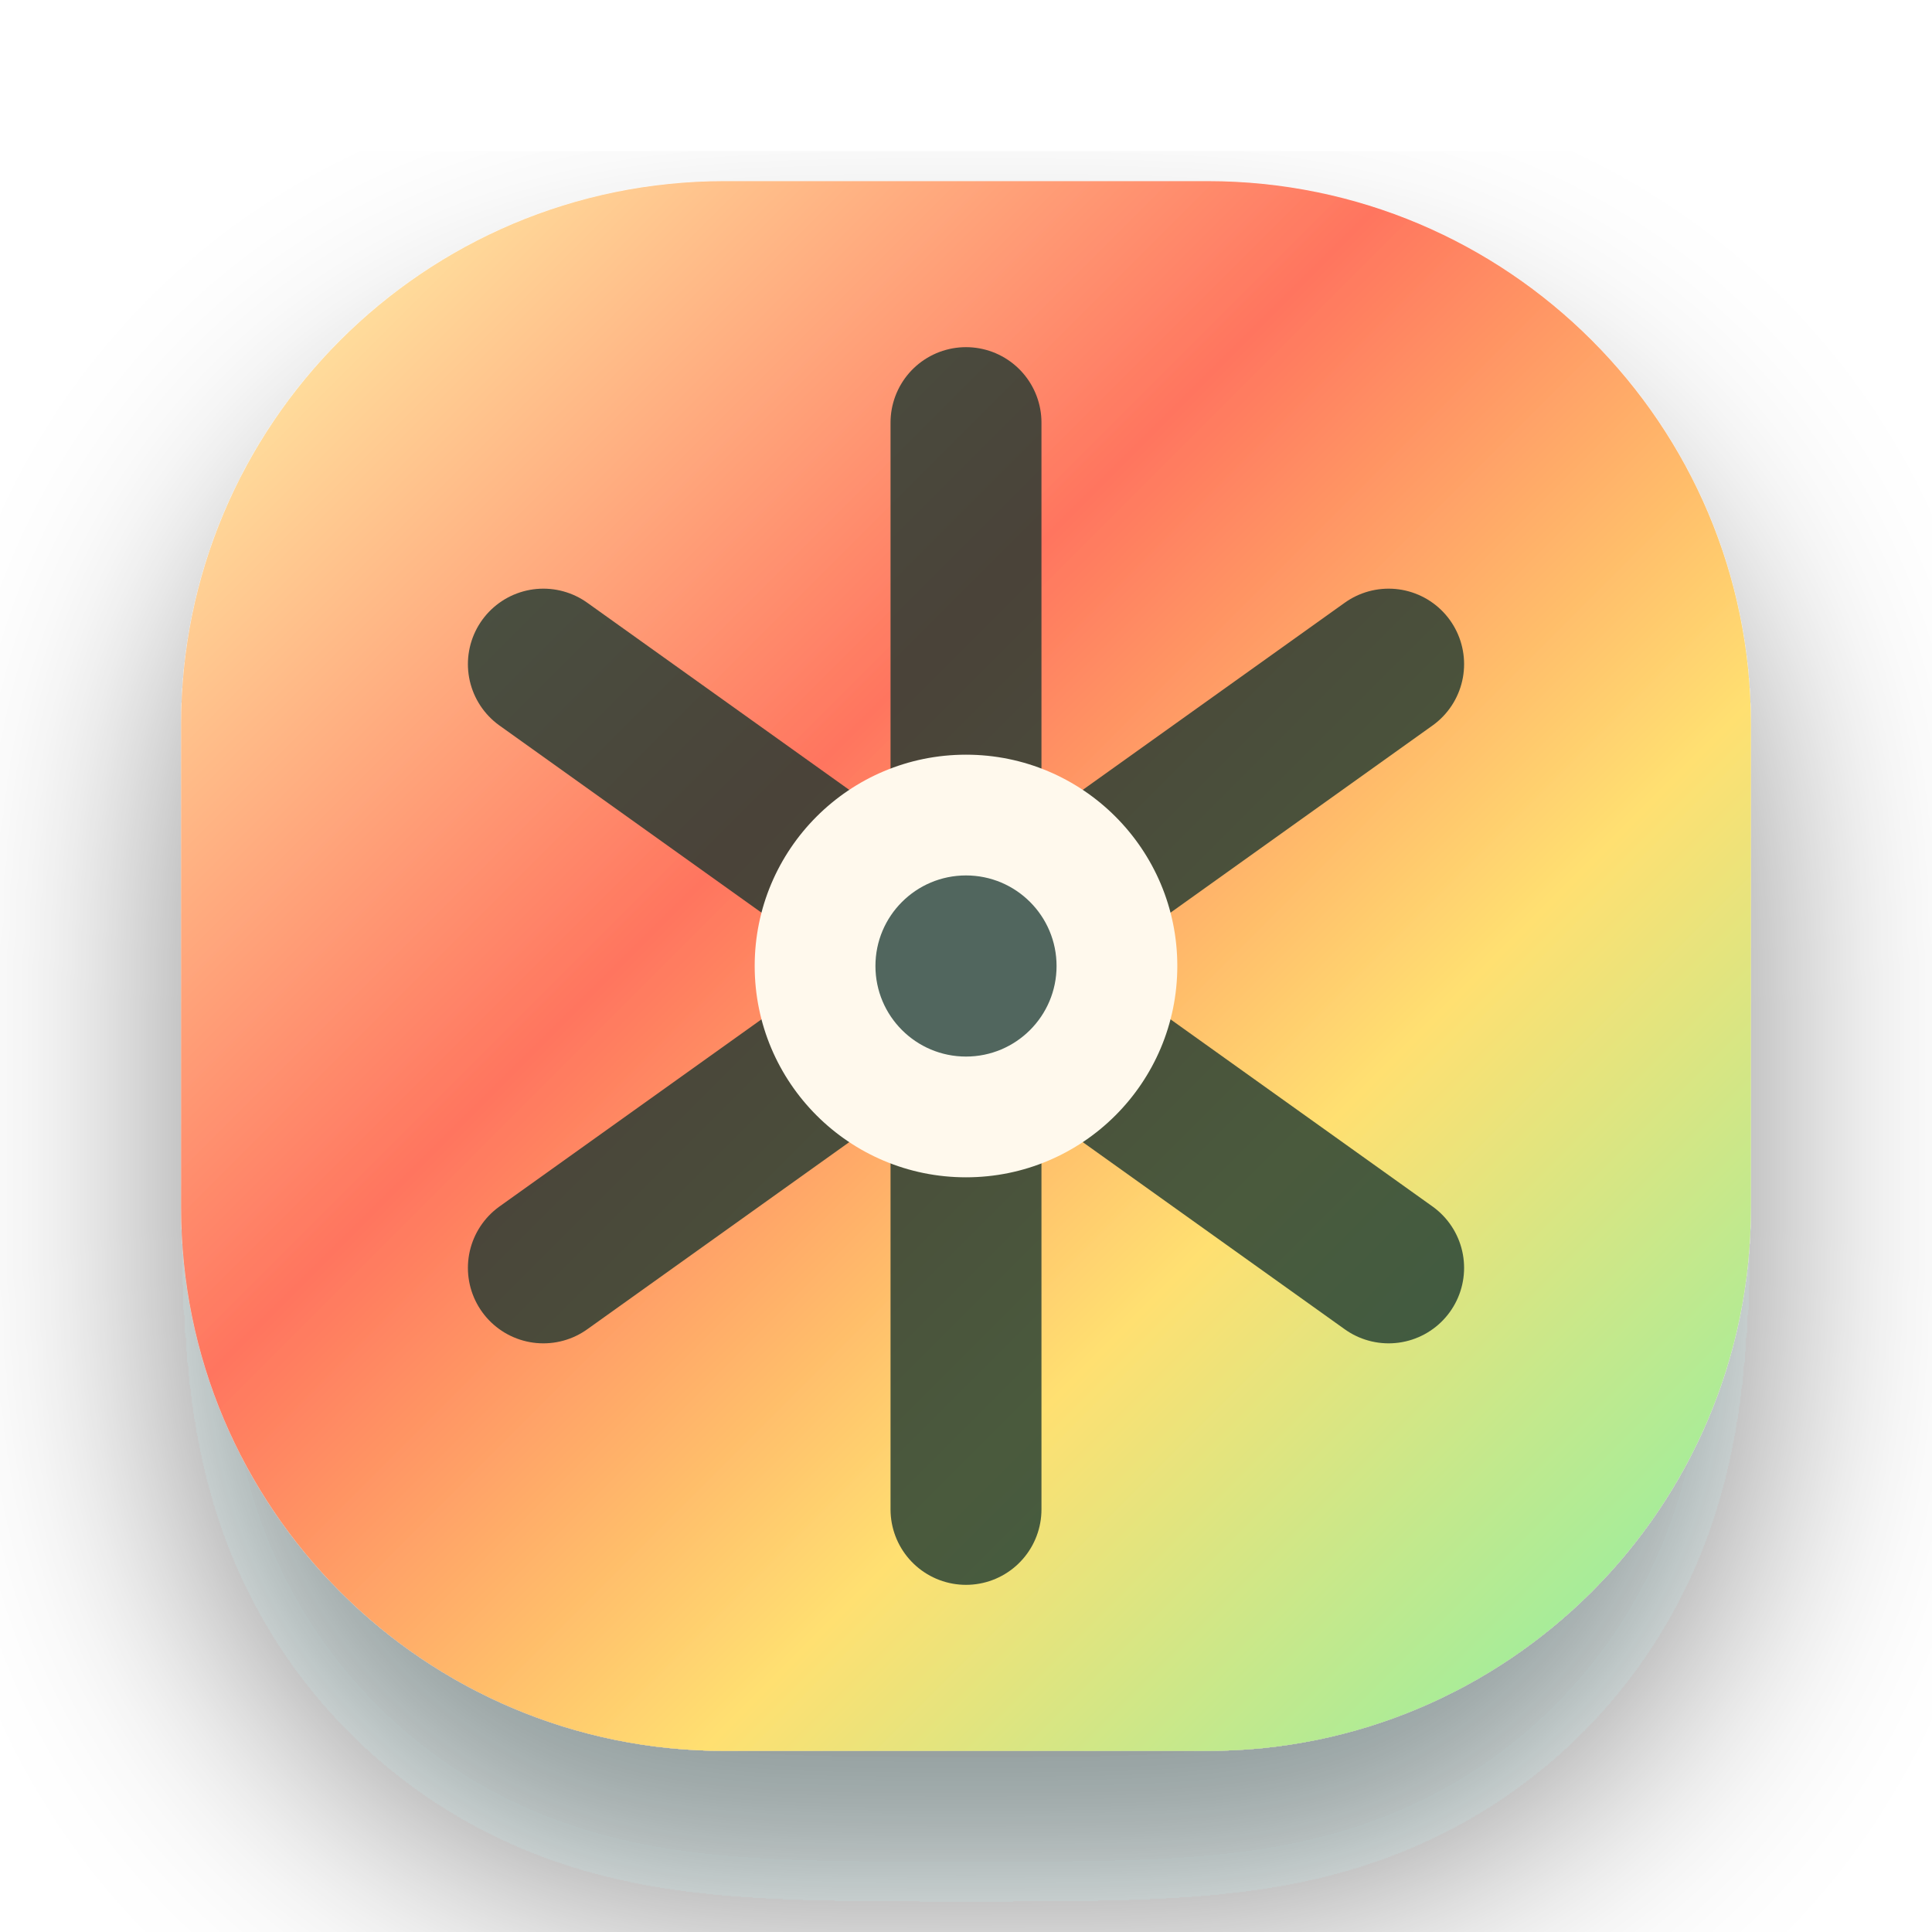
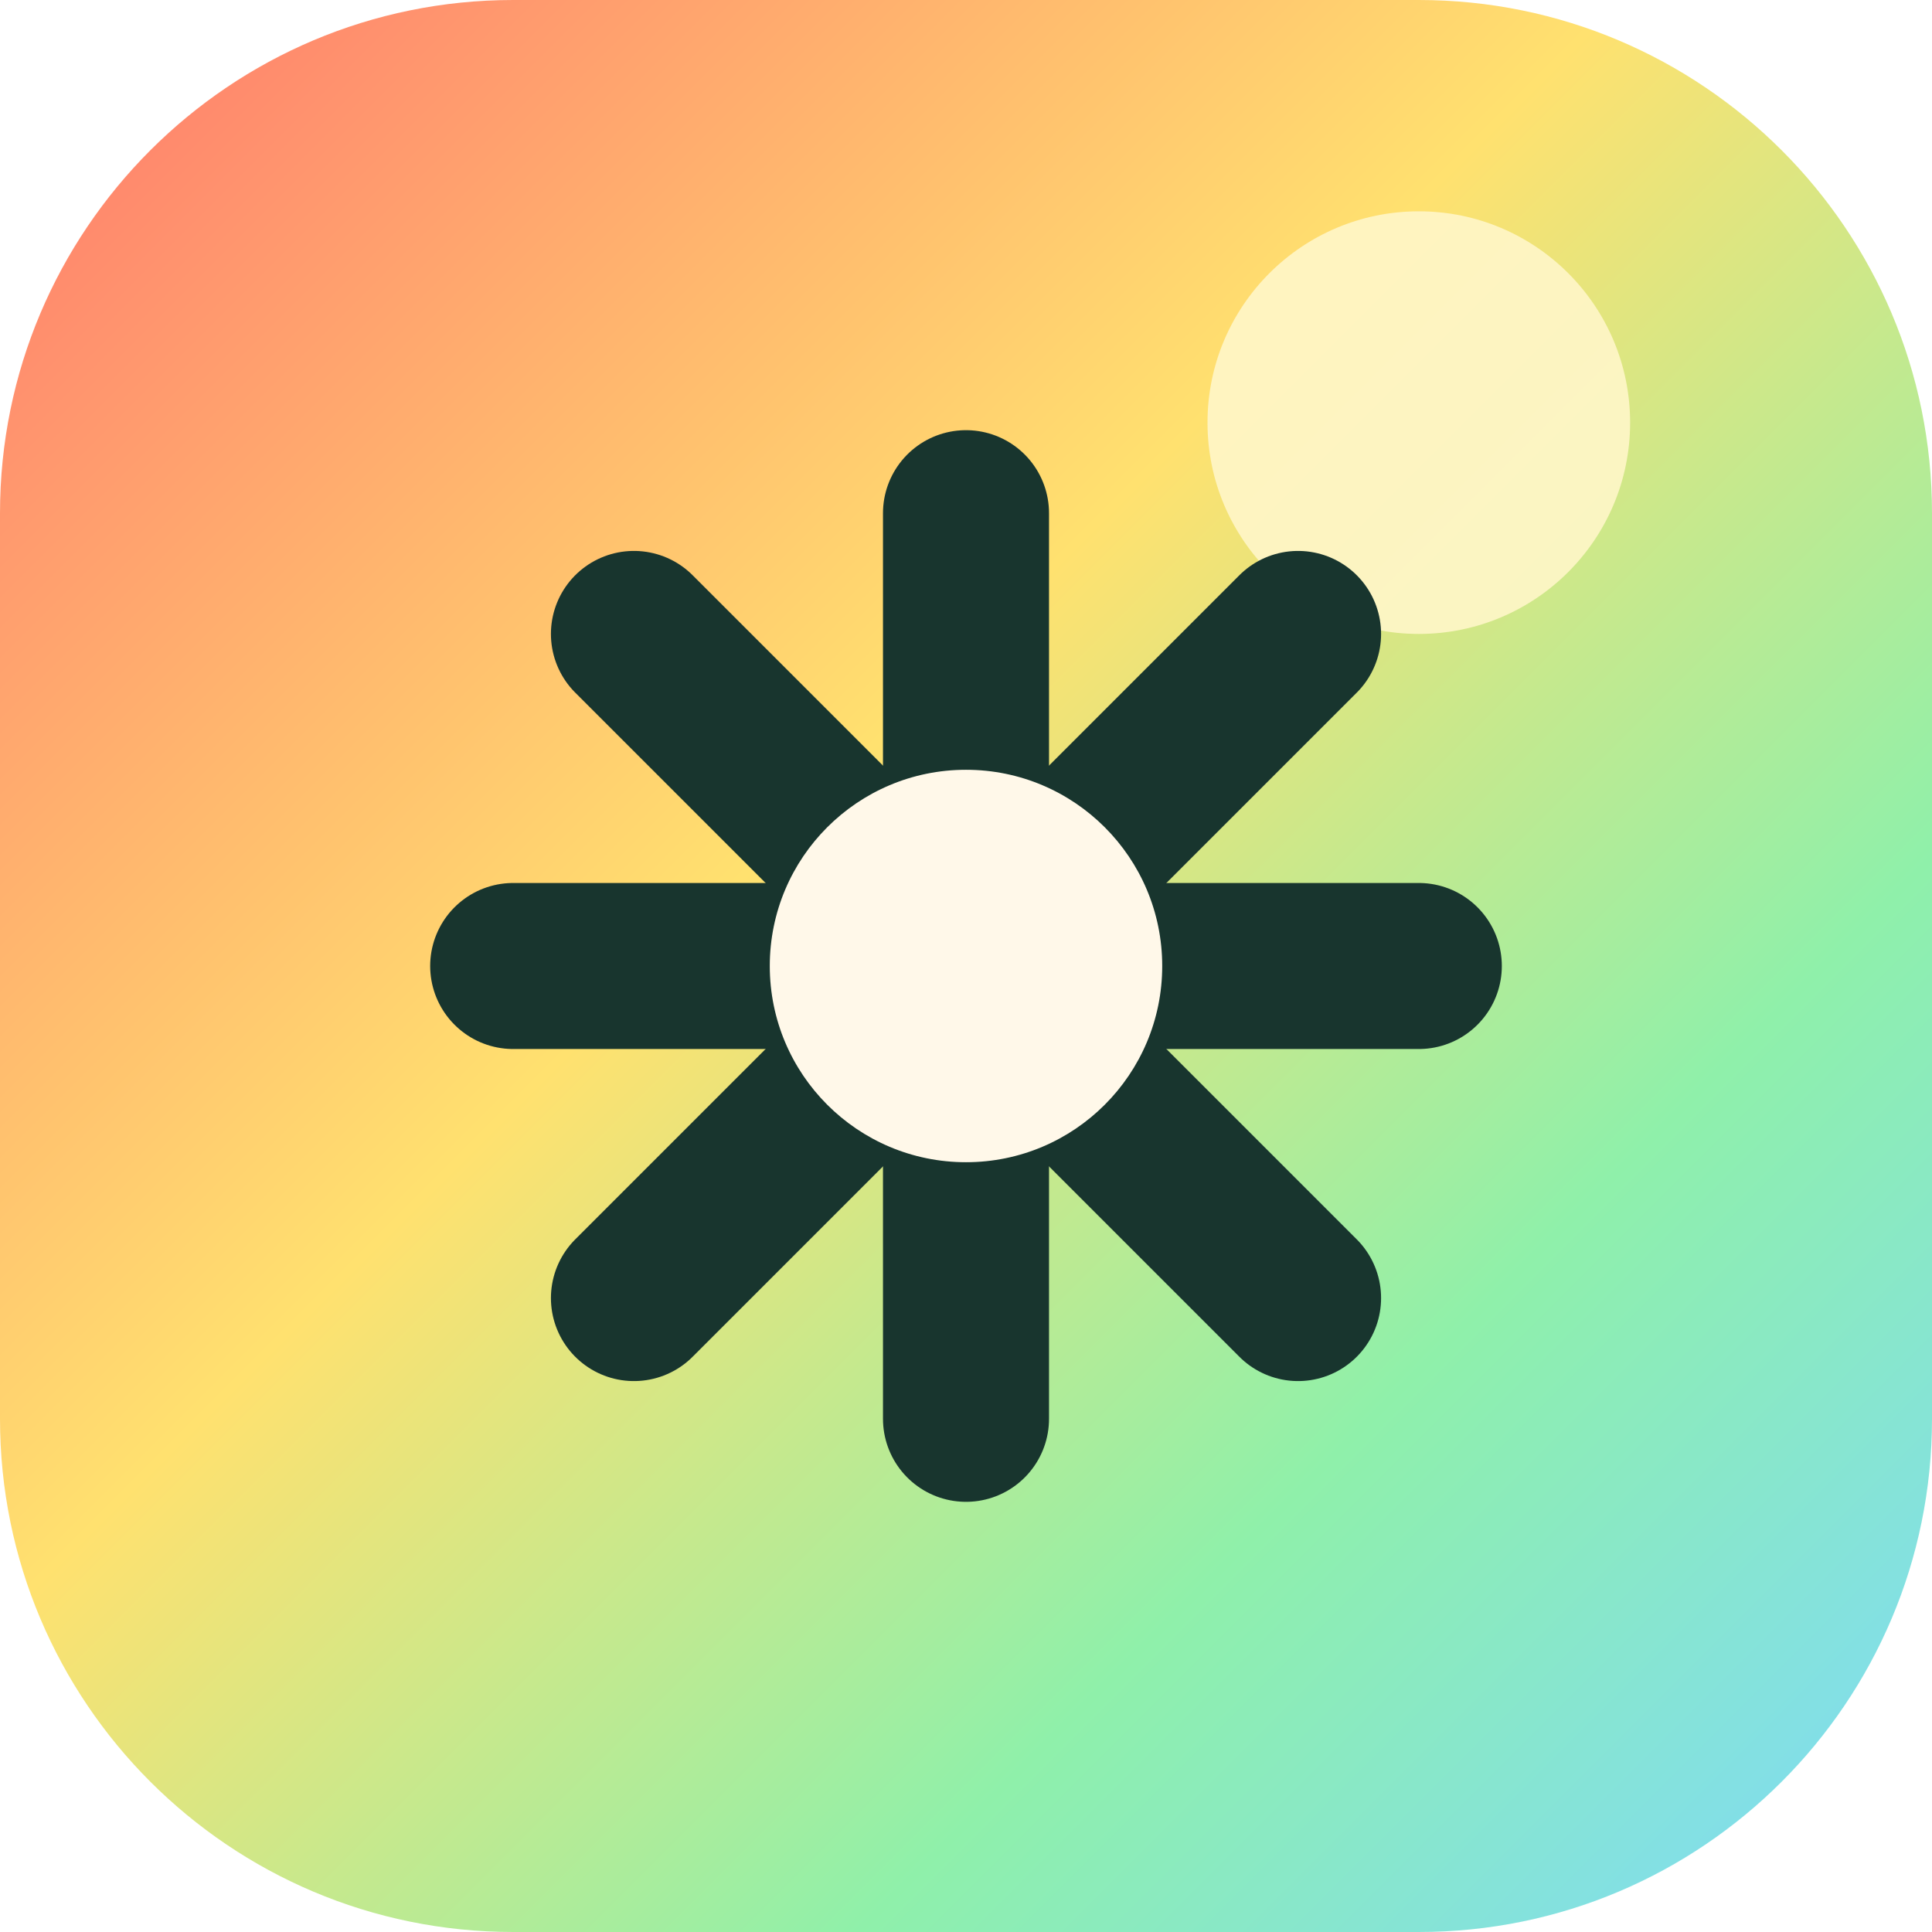
- <svg xmlns="http://www.w3.org/2000/svg" viewBox="0 0 64 64">
+ <svg xmlns="http://www.w3.org/2000/svg" viewBox="0 0 128 128">
  <defs>
-     <linearGradient id="g" x1="8" y1="8" x2="56" y2="56" gradientUnits="userSpaceOnUse">
-       <stop stop-color="#FFF2A8" />
-       <stop offset="0.38" stop-color="#FF755F" />
-       <stop offset="0.68" stop-color="#FFE071" />
-       <stop offset="1" stop-color="#8FF0A4" />
+     <linearGradient id="g" x1="0" y1="0" x2="1" y2="1">
+       <stop stop-color="#ff756d" />
+       <stop offset=".42" stop-color="#ffe16f" />
+       <stop offset=".72" stop-color="#8ff0aa" />
+       <stop offset="1" stop-color="#7dd8ff" />
    </linearGradient>
-     <filter id="s" x="-30%" y="-30%" width="160%" height="160%">
-       <feDropShadow dx="0" dy="5" stdDeviation="4" flood-color="#061514" flood-opacity="0.45" />
-     </filter>
  </defs>
-   <rect x="6" y="6" width="52" height="52" rx="18" fill="url(#g)" filter="url(#s)" />
-   <path d="M32 14v36M18 22l28 20M46 22L18 42" stroke="#17352f" stroke-opacity="0.78" stroke-width="5" stroke-linecap="round" />
-   <circle cx="32" cy="32" r="7" fill="#FFF9ED" />
-   <circle cx="32" cy="32" r="3" fill="#17352f" opacity="0.75" />
+   <rect width="128" height="128" rx="34" fill="url(#g)" />
+   <circle cx="94" cy="28" r="14" fill="#fff6c9" opacity=".9" />
+   <g stroke="#18352e" stroke-width="11" stroke-linecap="round">
+     <path d="M34 64h60" />
+     <path d="M64 34v60" />
+     <path d="M42 42l44 44" />
+     <path d="M86 42L42 86" />
+   </g>
+   <circle cx="64" cy="64" r="13" fill="#fff8e9" />
</svg>
